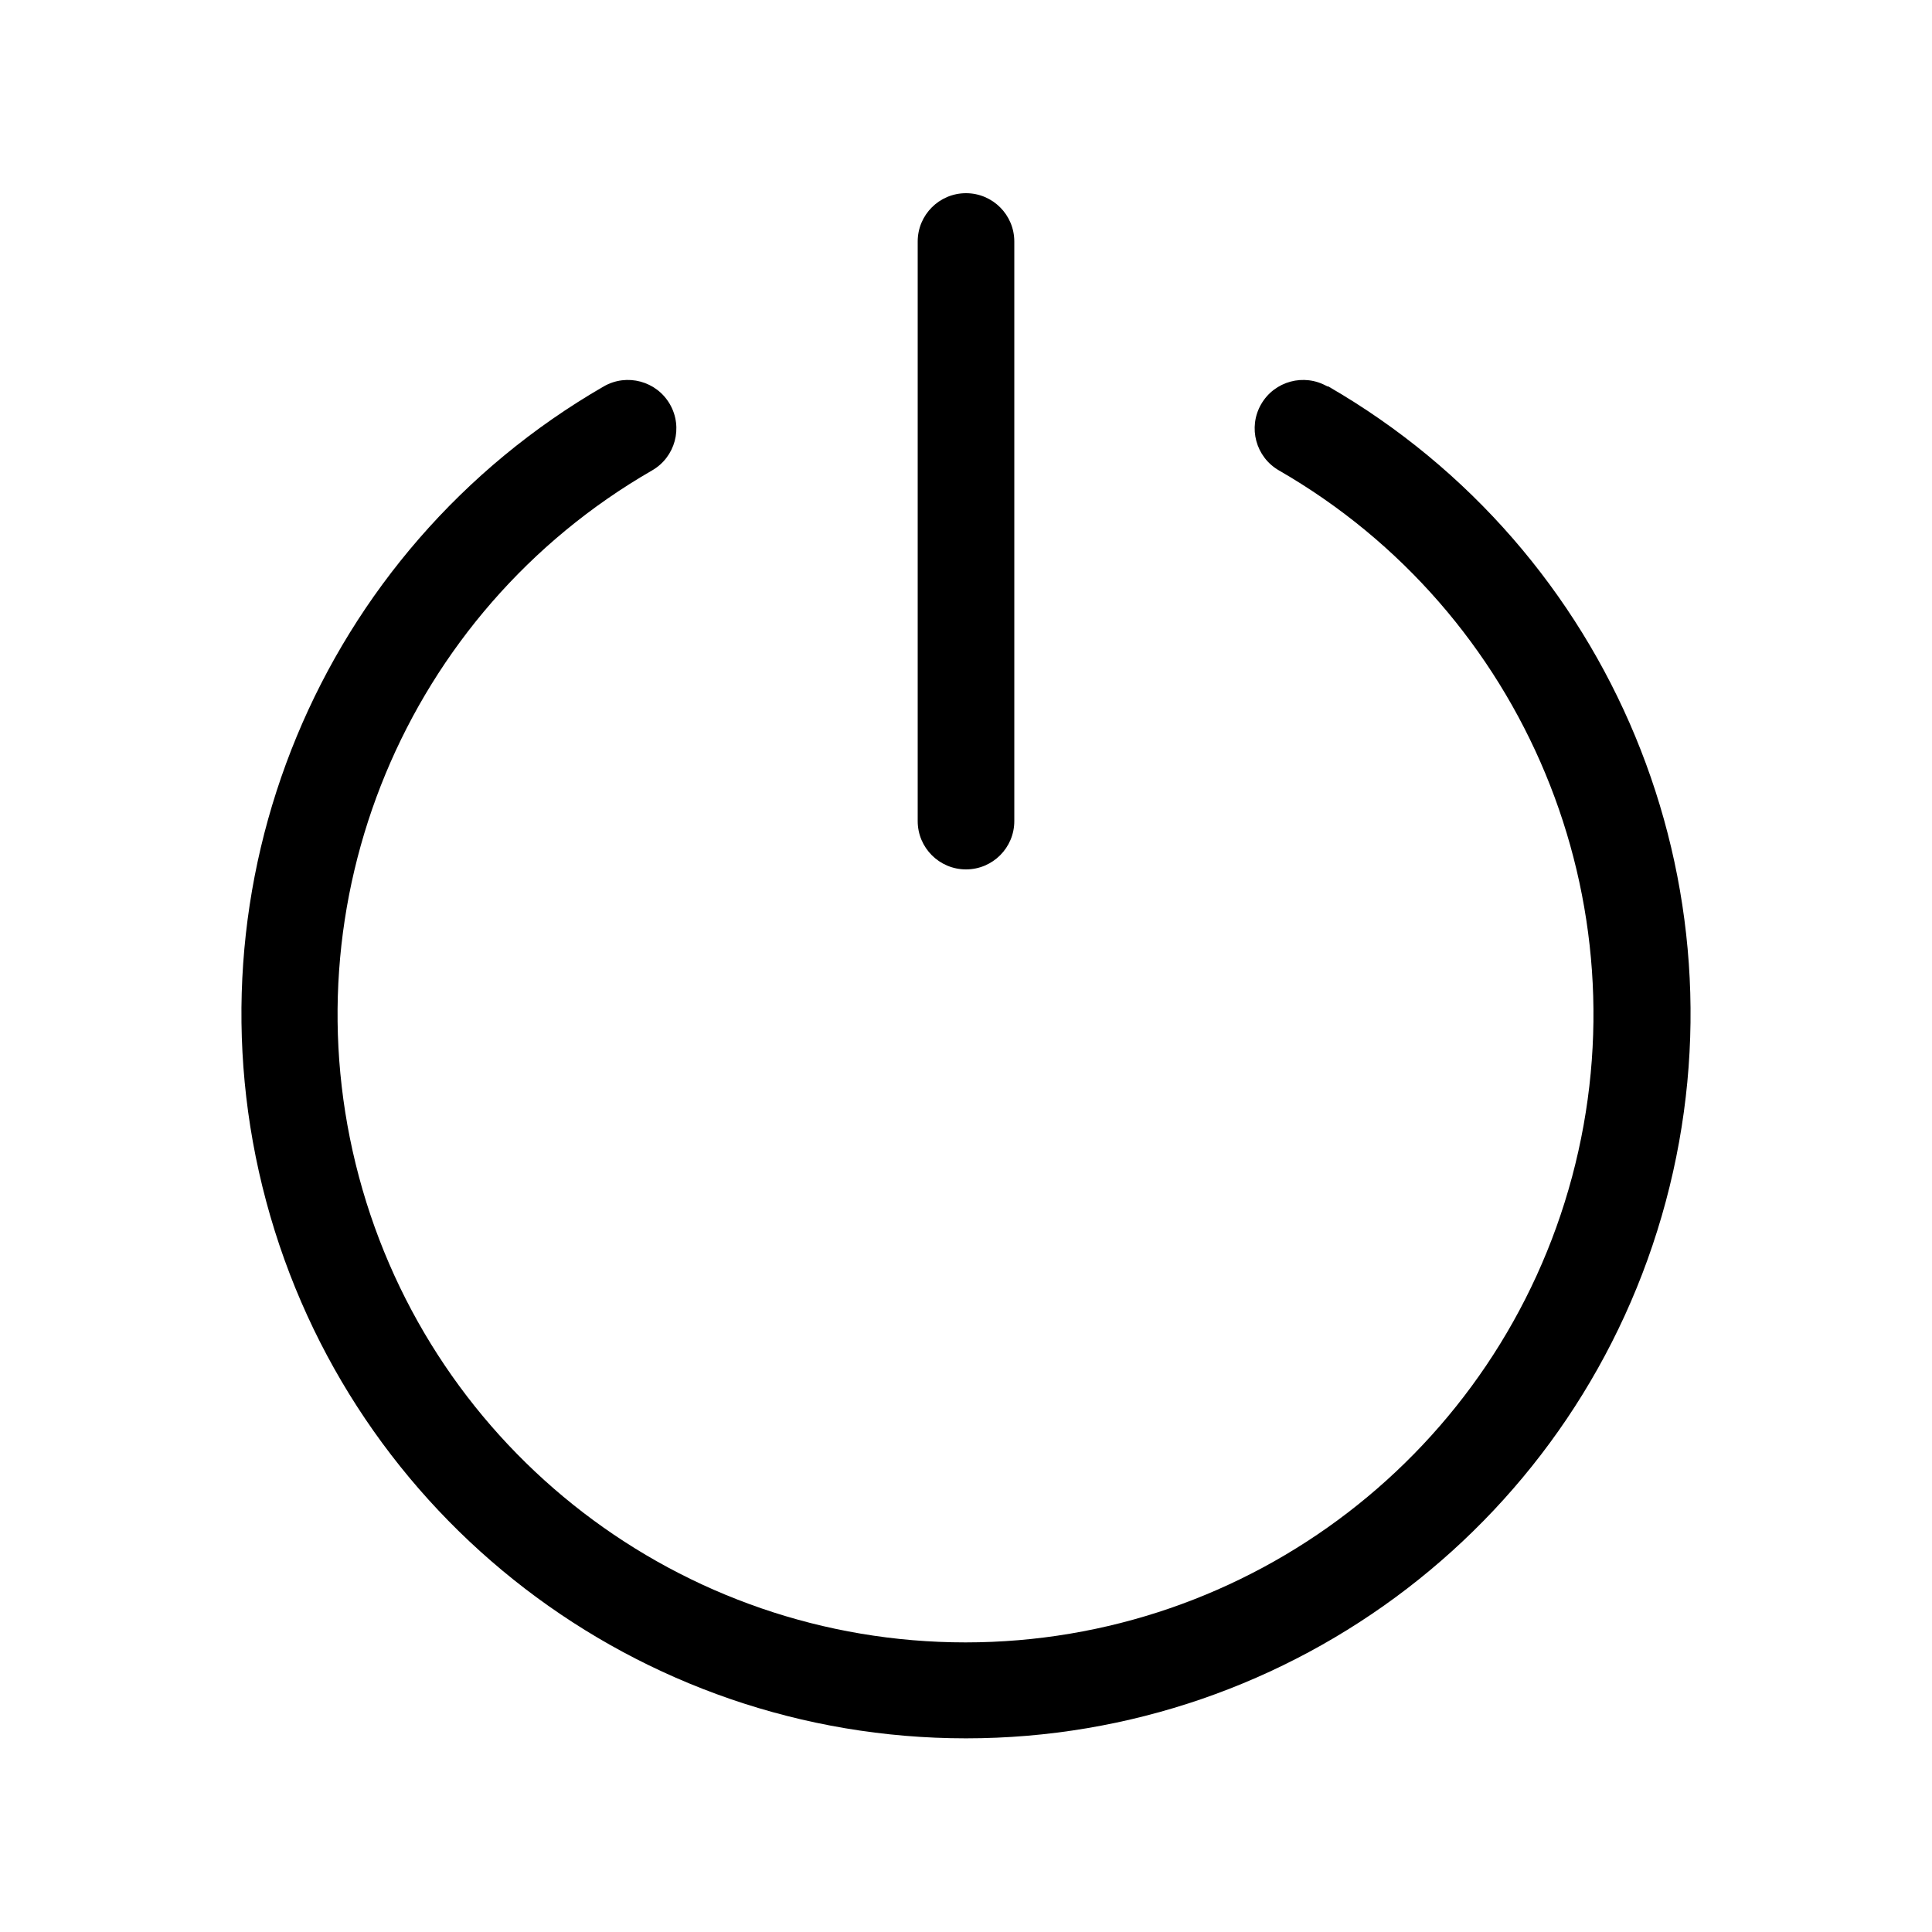
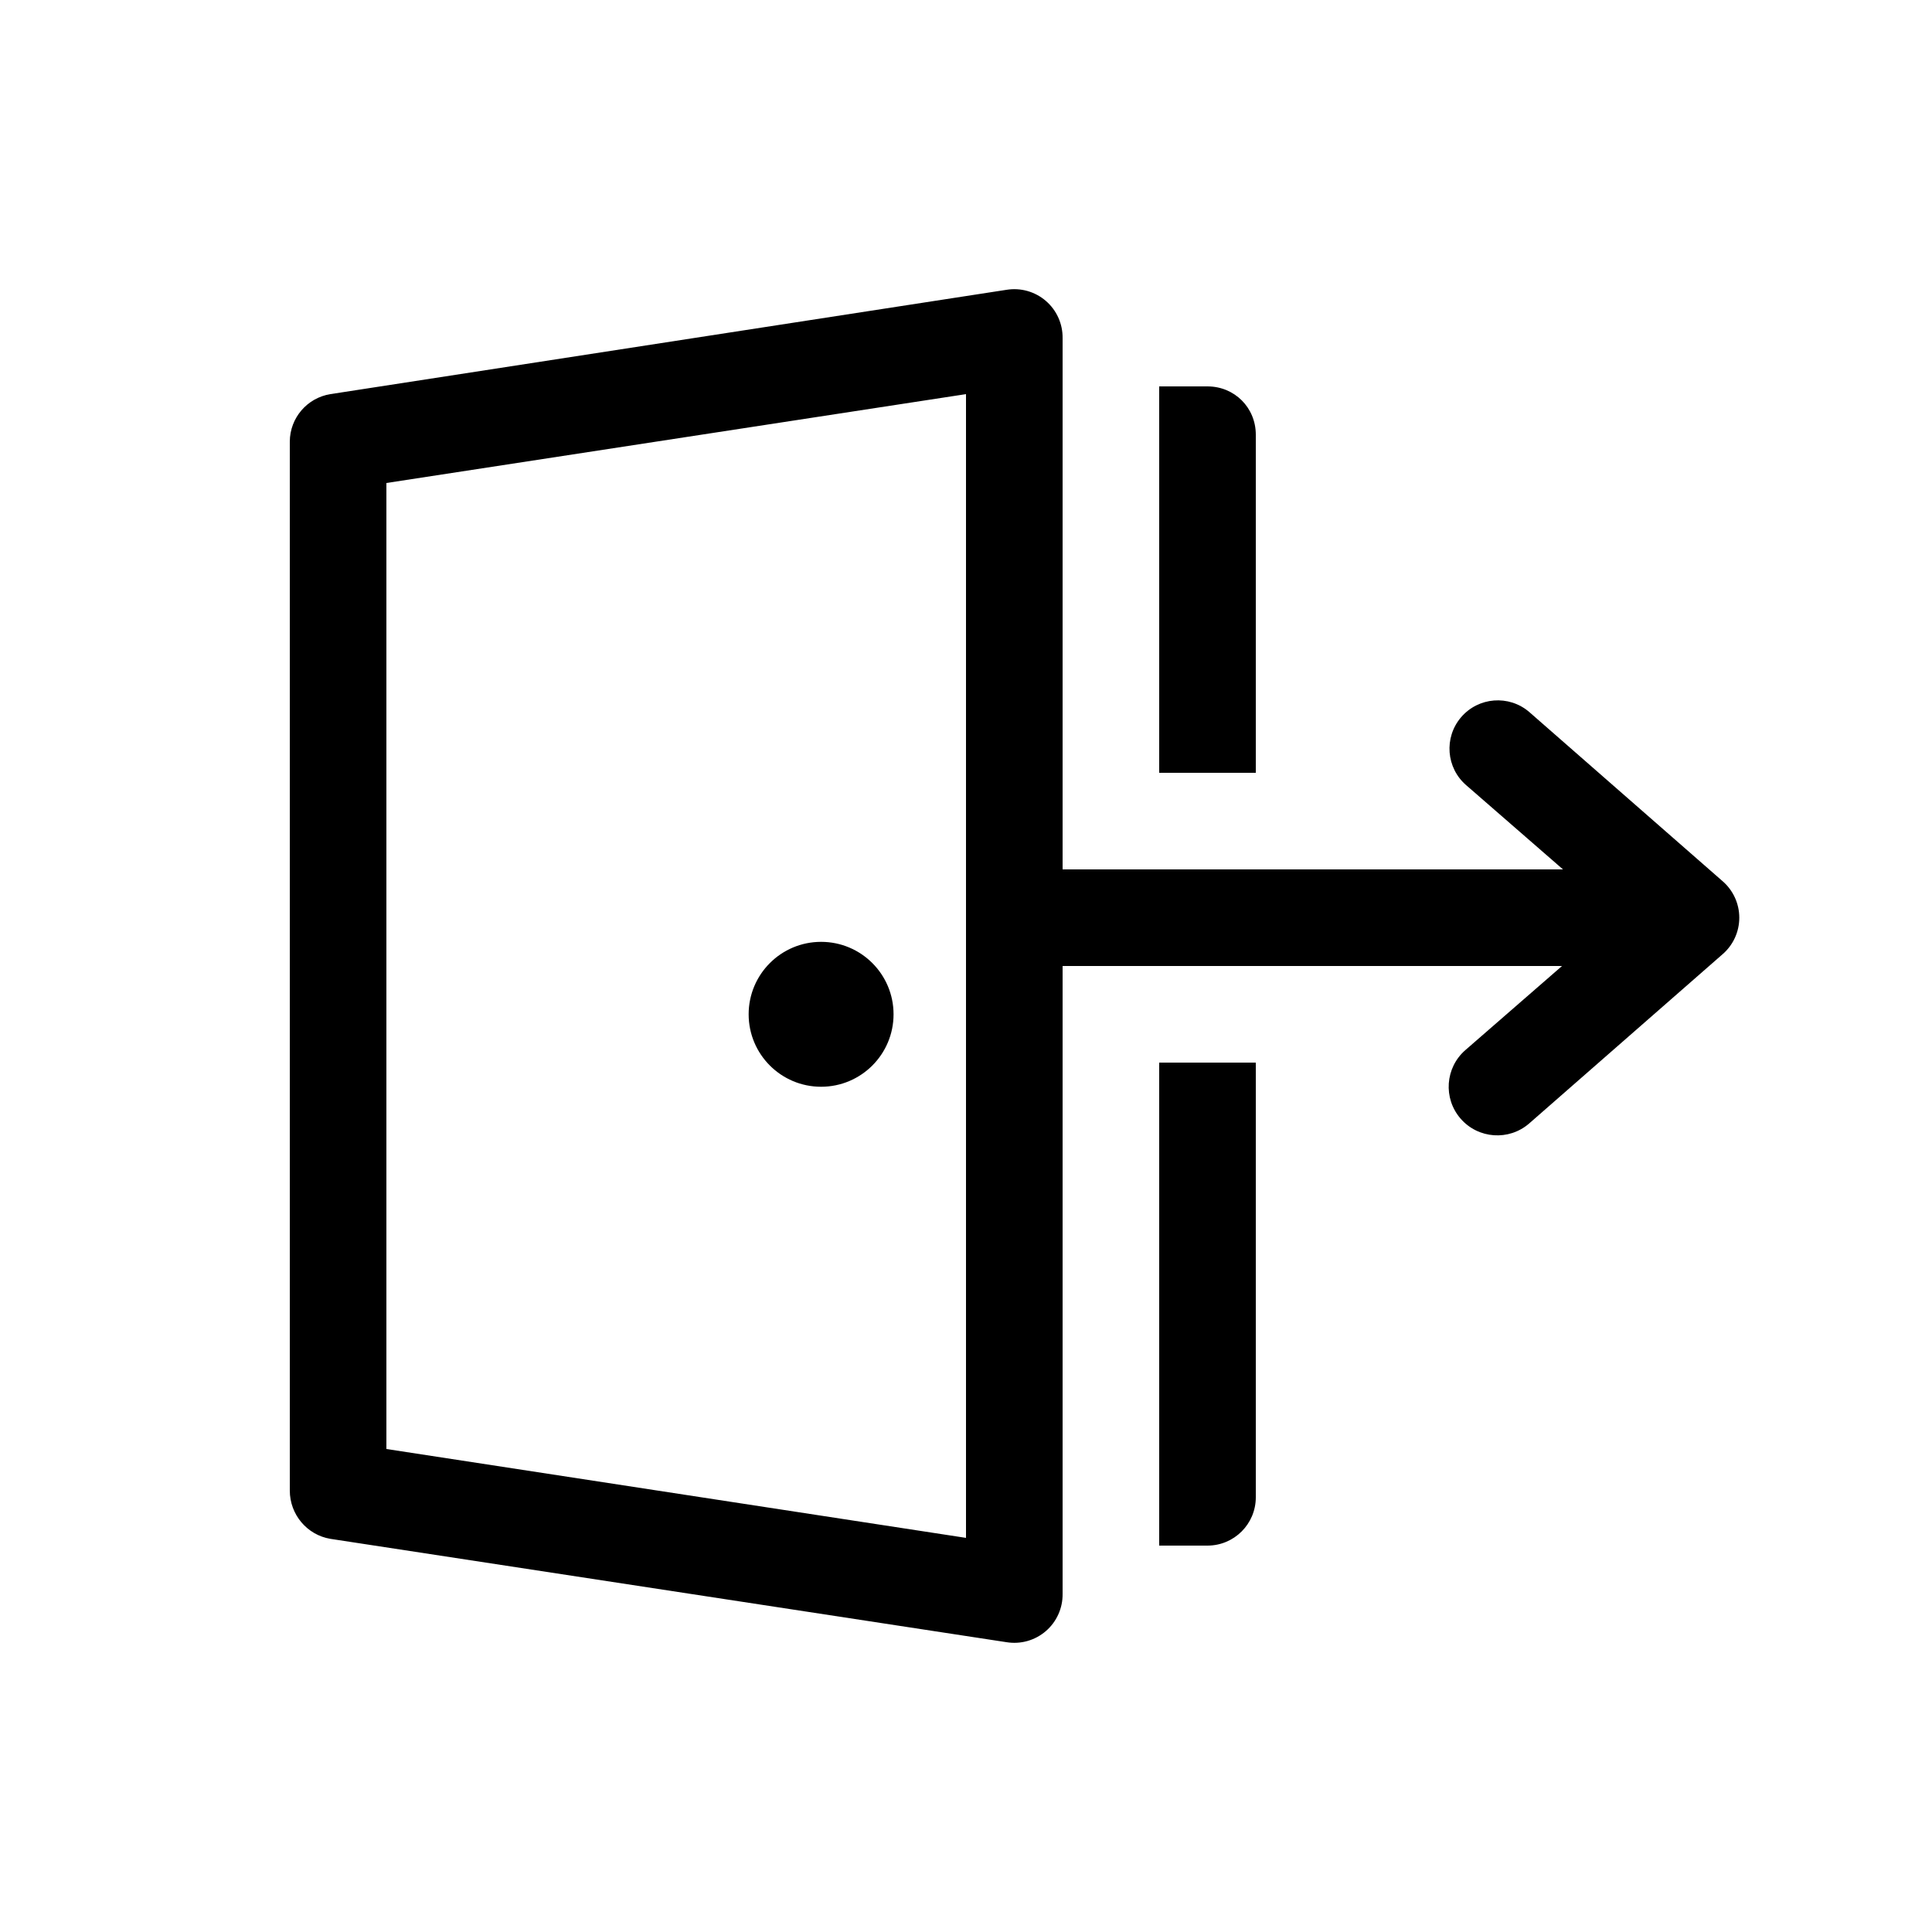
<svg xmlns="http://www.w3.org/2000/svg" width="20" height="20" viewBox="0 0 20 20">
-   <path d="M10.5 2.5a.5.5 0 0 0-1 0v6a.5.5 0 0 0 1 0zM13.74 4a.5.5 0 1 0-.5.87 6.5 6.5 0 1 1-6.49 0 .5.5 0 1 0-.5-.87 7.5 7.5 0 1 0 7.5 0" />
+   <path d="M8.5 11.25a.75.75 0 1 0 0-1.5.75.75 0 0 0 0 1.5M11 3.5a.5.5 0 0 0-.58-.5l-7 1.08a.5.5 0 0 0-.42.49v10.86c0 .25.18.46.42.5l7 1.07a.5.5 0 0 0 .58-.5V10h5.17l-1 .87a.5.5 0 0 0 .66.76l2-1.75a.5.5 0 0 0 0-.76l-2-1.75a.5.5 0 1 0-.65.76l1 .87H11zm-1 .58v11.84L4 15V5zM12.5 16H12v-5h1v4.5a.5.5 0 0 1-.5.5M12 8V4h.5c.28 0 .5.22.5.5V8z" />
</svg>
